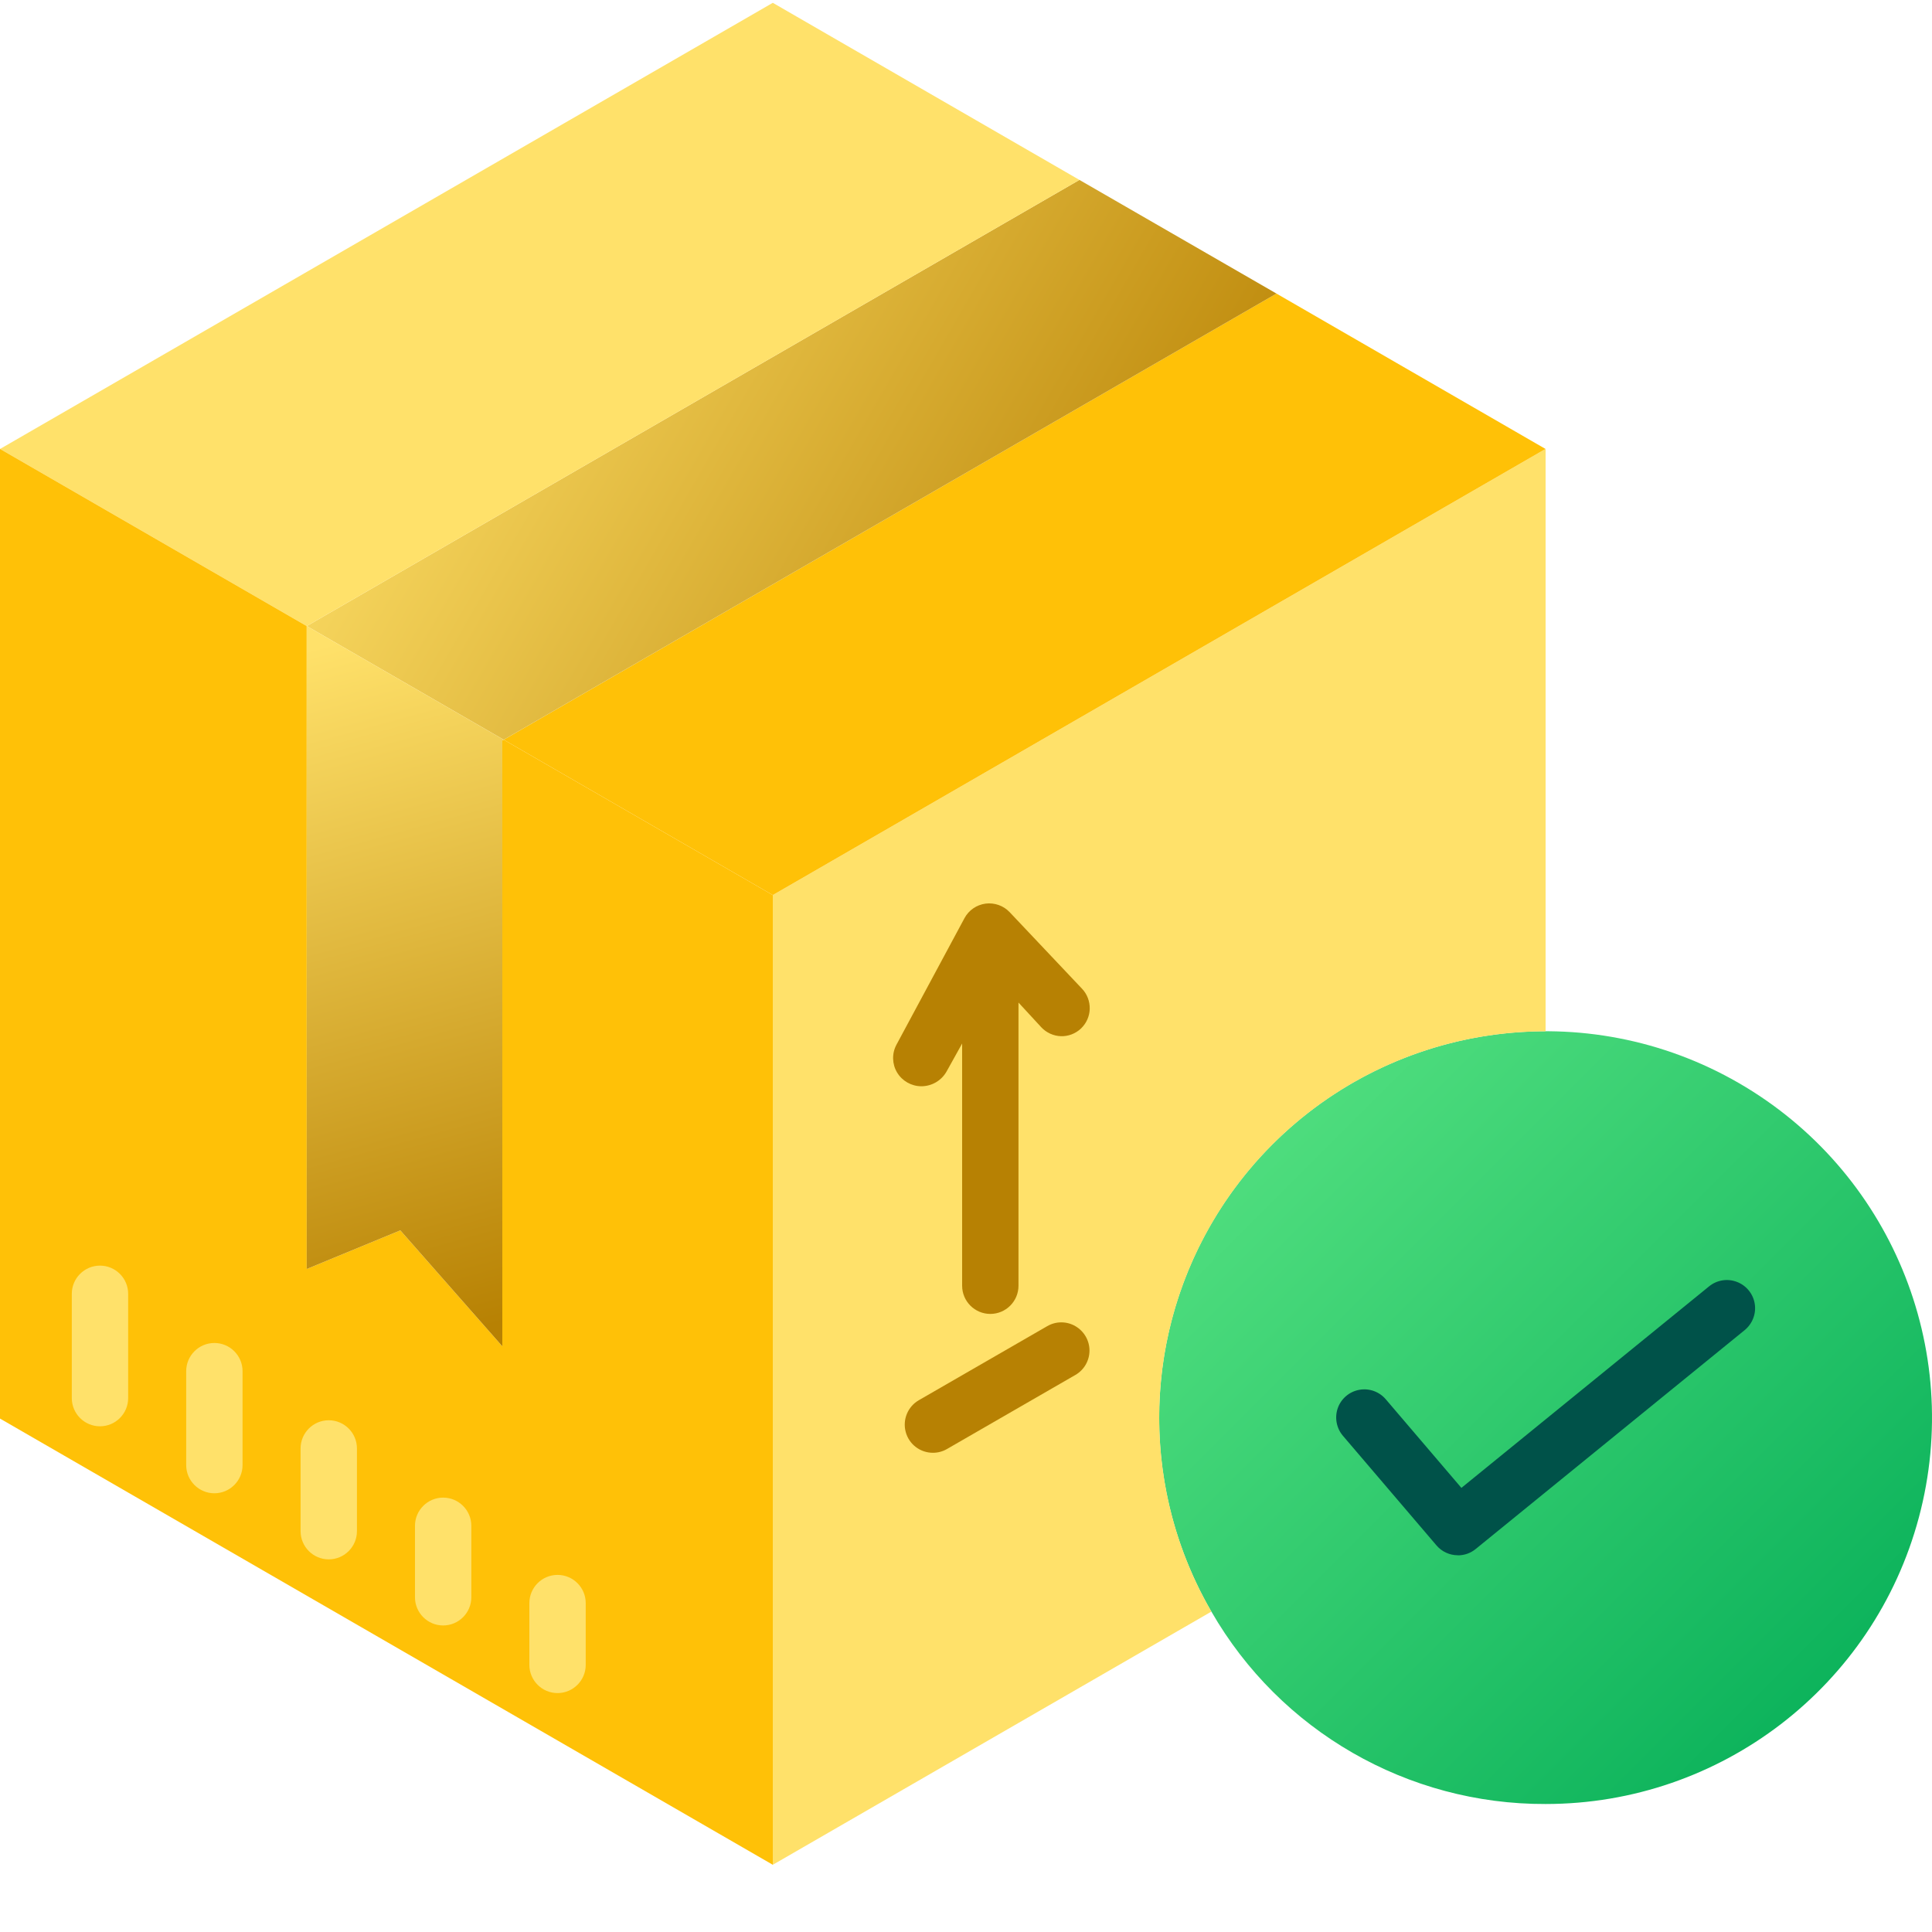
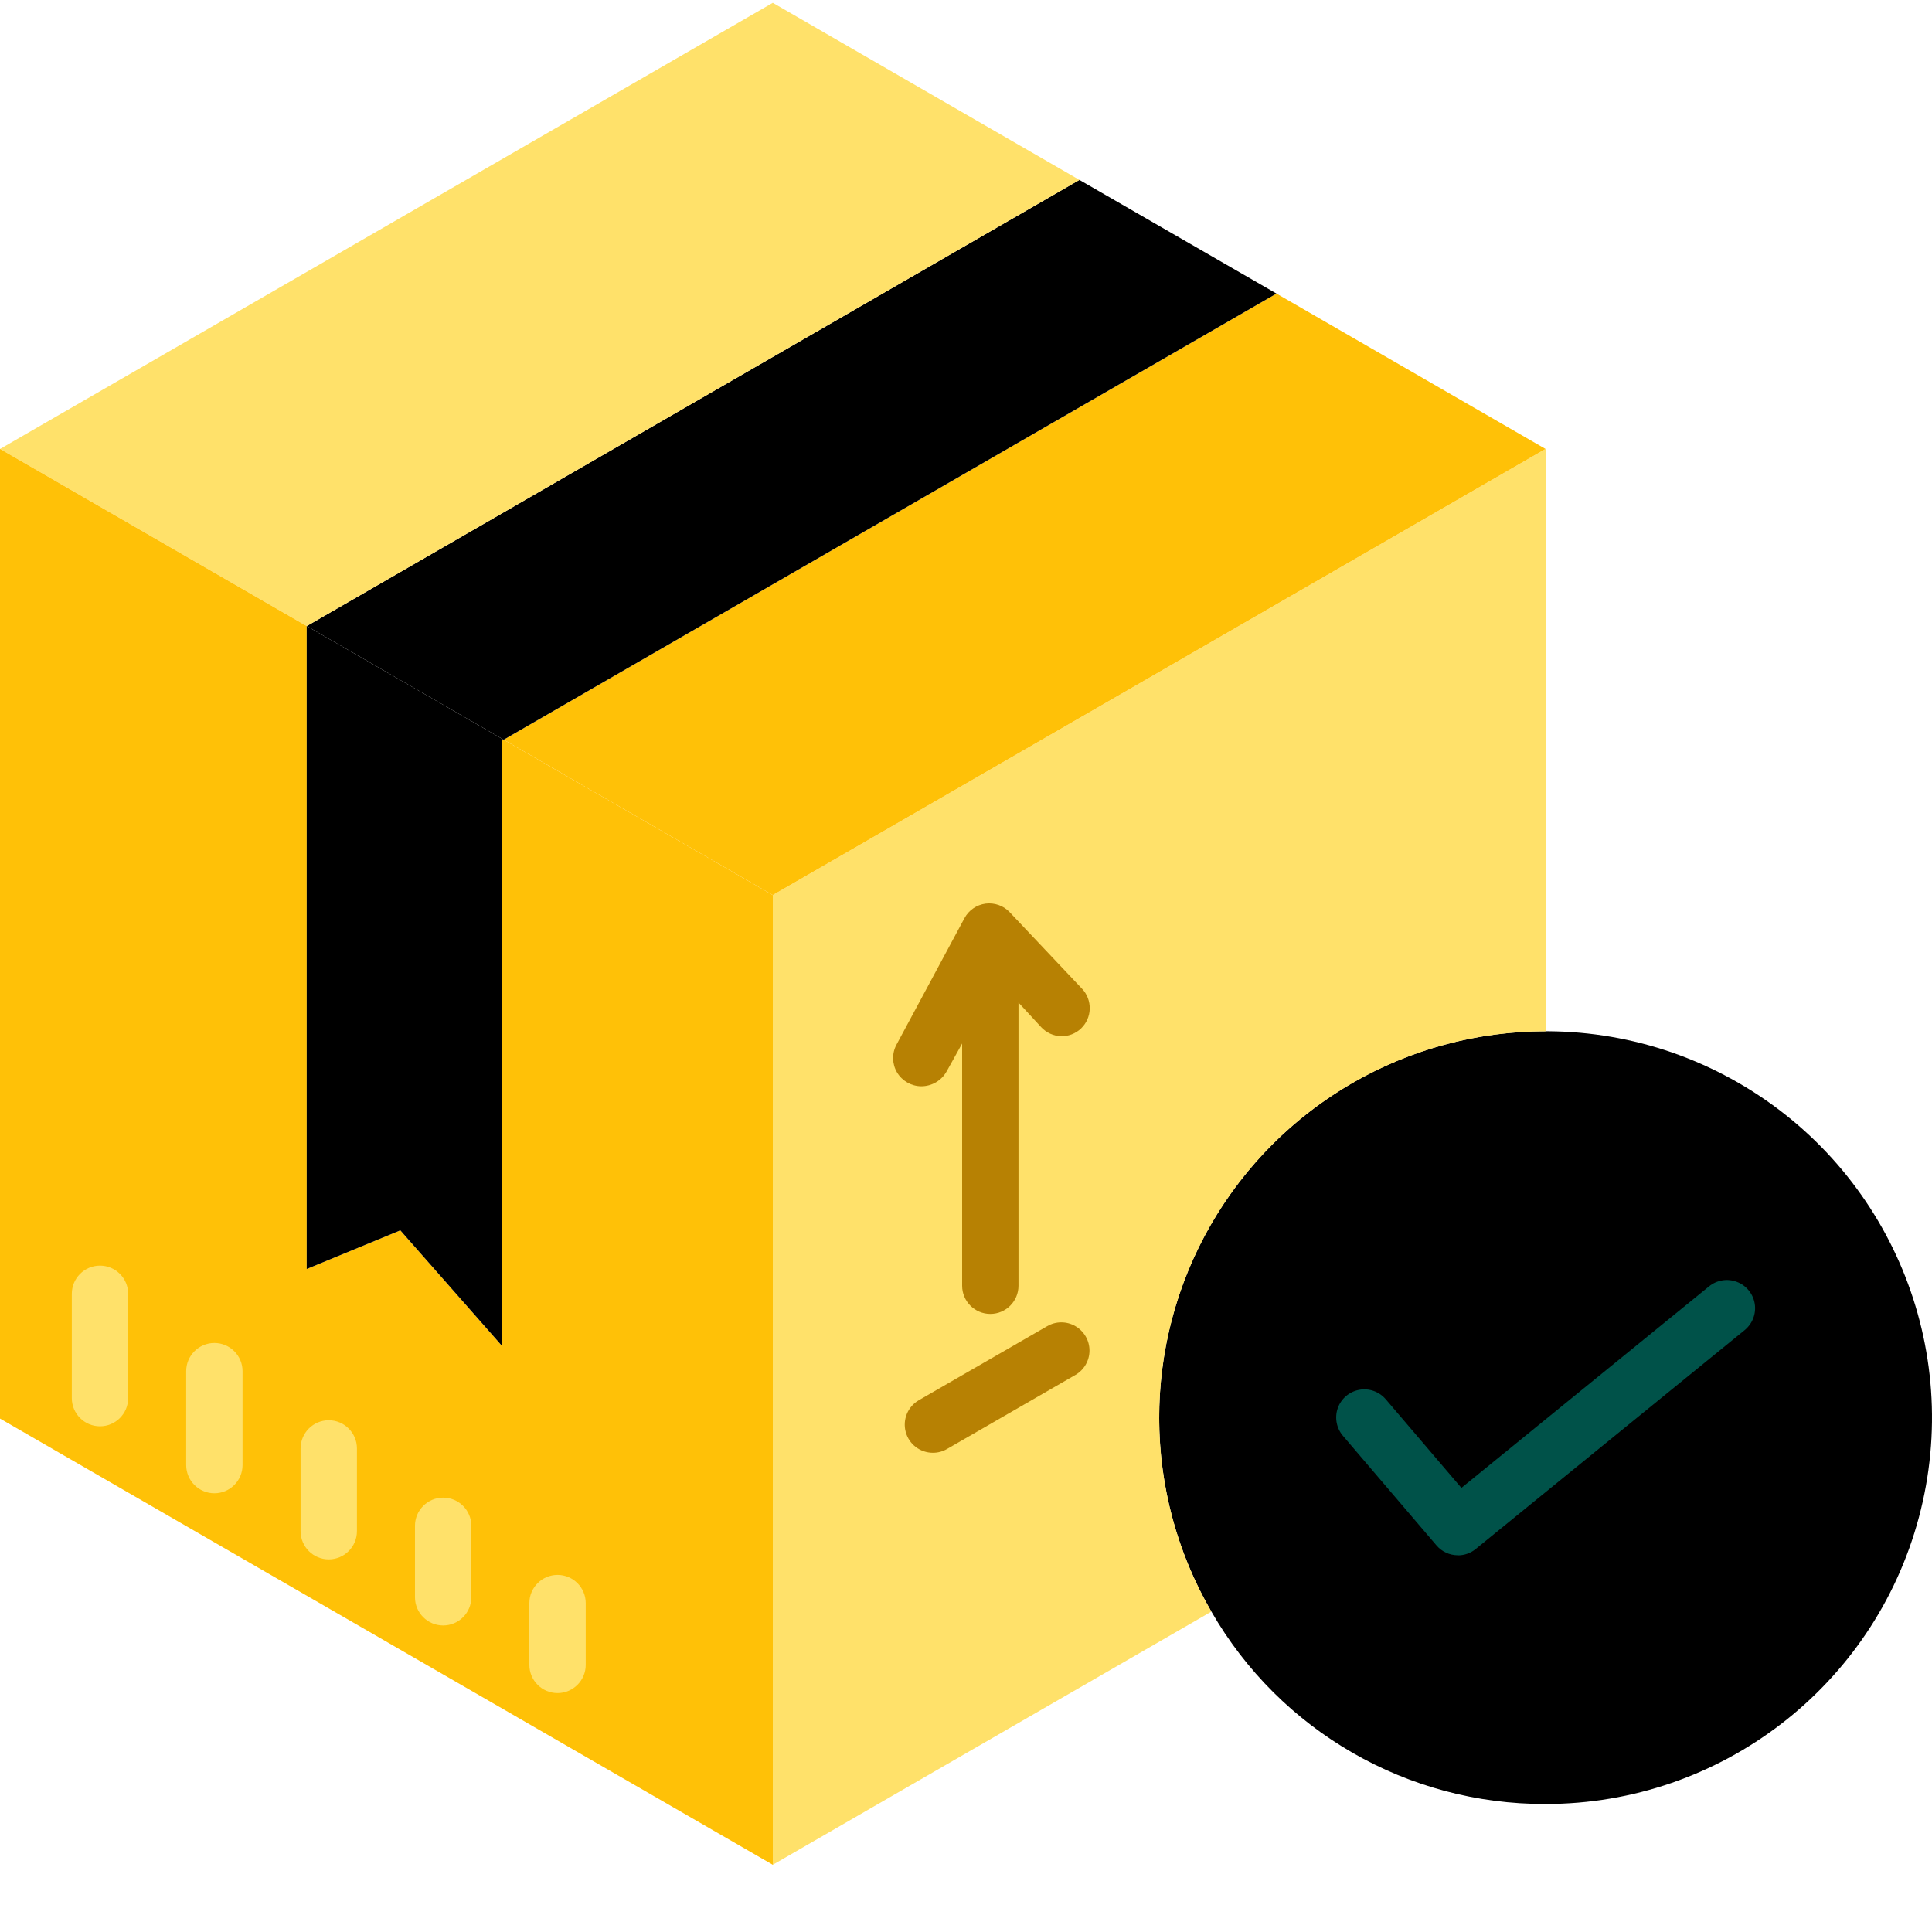
<svg xmlns="http://www.w3.org/2000/svg" xmlns:xlink="http://www.w3.org/1999/xlink" height="24" viewBox="0 0 24 24" width="24">
  <linearGradient id="a" x1="0%" x2="100%" y1=".004%" y2="99.996%">
-     <stop offset="0" stop-color="#5be584" />
-     <stop offset="1" stop-color="#00ab55" />
+     <stop offset="0" stopColor="#5be584" />
+     <stop offset="1" stopColor="#00ab55" />
  </linearGradient>
  <linearGradient id="b">
-     <stop offset="0" stop-color="#ffe16a" />
-     <stop offset="1" stop-color="#b78103" />
+     <stop offset="0" stopColor="#ffe16a" />
+     <stop offset="1" stopColor="#b78103" />
  </linearGradient>
  <linearGradient id="c" x1="0%" x2="100%" xlink:href="#b" y1="33.335%" y2="66.665%" />
  <linearGradient id="d" x1="46.26%" x2="53.74%" xlink:href="#b" y1="0%" y2="100%" />
  <g fill="none" fill-rule="evenodd">
    <path d="m15.048 20.02c-1.091-1.88-.782-4.258.752-5.798 1.534-1.539 3.912-1.856 5.795-.771 1.883 1.085 2.803 3.299 2.242 5.399-.561 2.1-2.463 3.56-4.637 3.56-1.713.006-3.298-.906-4.152-2.391z" fill="url(#a)" />
    <path d="m19.2 5.577v7.234c-1.717 0-3.303.917-4.159 2.405-.857 1.488-.854 3.319.007 4.804l-5.448 3.145v-12.046l9.599-5.542z" fill="#ffe16a" />
    <path d="m9.6 11.119-3.343-1.93 9.6-5.542 3.342 1.93z" fill="#ffc107" />
    <path d="m15.857 3.647-9.6 5.542-2.446-1.412 9.598-5.542z" fill="url(#c)" />
    <path d="m9.6.035 3.809 2.2-9.598 5.542h-.001l-3.809-2.2z" fill="#ffe16a" />
    <path d="m9.6 11.119v12.046l-9.6-5.543v-12.045h.001l3.809 2.2v7.987l1.163-.48 1.267 1.44v-7.525l.017-.01z" fill="#ffc107" />
    <path d="m6.257 9.189-.017.01v7.525l-1.267-1.44-1.163.48v-7.987h.001z" fill="url(#d)" />
    <path d="m1.242 17.718c-.193 0-.35-.157-.35-.35v-1.296c0-.193.157-.35.35-.35s.35.157.35.35v1.296c0 .193-.157.35-.35.35zm1.421.832c-.193 0-.35-.157-.35-.35v-1.167c0-.193.157-.35.35-.35s.35.157.35.35v1.167c0 .193-.157.35-.35.35zm1.421.821c-.193 0-.35-.157-.35-.35v-1.028c0-.193.157-.35.35-.35s.35.157.35.35v1.028c0 .193-.157.35-.35.35zm1.421.821c-.193 0-.35-.157-.35-.35v-.888c0-.193.157-.35.35-.35s.35.157.35.35v.888c0 .193-.157.35-.35.35zm1.421.84c-.193 0-.35-.157-.35-.35v-.768c0-.193.157-.35.35-.35s.35.157.35.35v.768c0 .193-.157.35-.35.35z" fill="#ffe16a" />
    <path d="m11.589 18.047c-.159 0-.297-.106-.338-.259-.041-.153.026-.315.163-.394l1.595-.92c.108-.063.242-.063.35 0.0.108.063.175.178.175.303 0 .125-.067.241-.175.303l-1.595.92c-.053.031-.113.047-.175.047z" fill="#b78103" />
    <path d="m18.11 19.32c-.103 0-.2-.045-.266-.123l-1.16-1.359c-.082-.095-.107-.227-.066-.345s.144-.206.267-.228c.124-.023.25.023.331.119l.938 1.099 3.075-2.502c.097-.08.229-.102.347-.057.117.044.202.148.222.272s-.029.249-.126.328l-3.34 2.718c-.062.051-.14.079-.221.079z" fill="#005249" fill-rule="nonzero" />
    <path d="m12.543 11.332c-.077-.082-.189-.121-.3-.107-.111.015-.209.082-.262.181l-.845 1.572c-.058.108-.055.24.008.345s.177.17.3.171c.131 0.0.251-.07.315-.184l.193-.347v3.009c0 .193.157.35.35.35s.35-.157.35-.35v-3.518l.284.308c.063.067.151.107.243.11s.182-.032.249-.095c.067-.064.107-.152.109-.245.002-.093-.032-.183-.096-.25z" fill="#b78103" />
  </g>
</svg>
